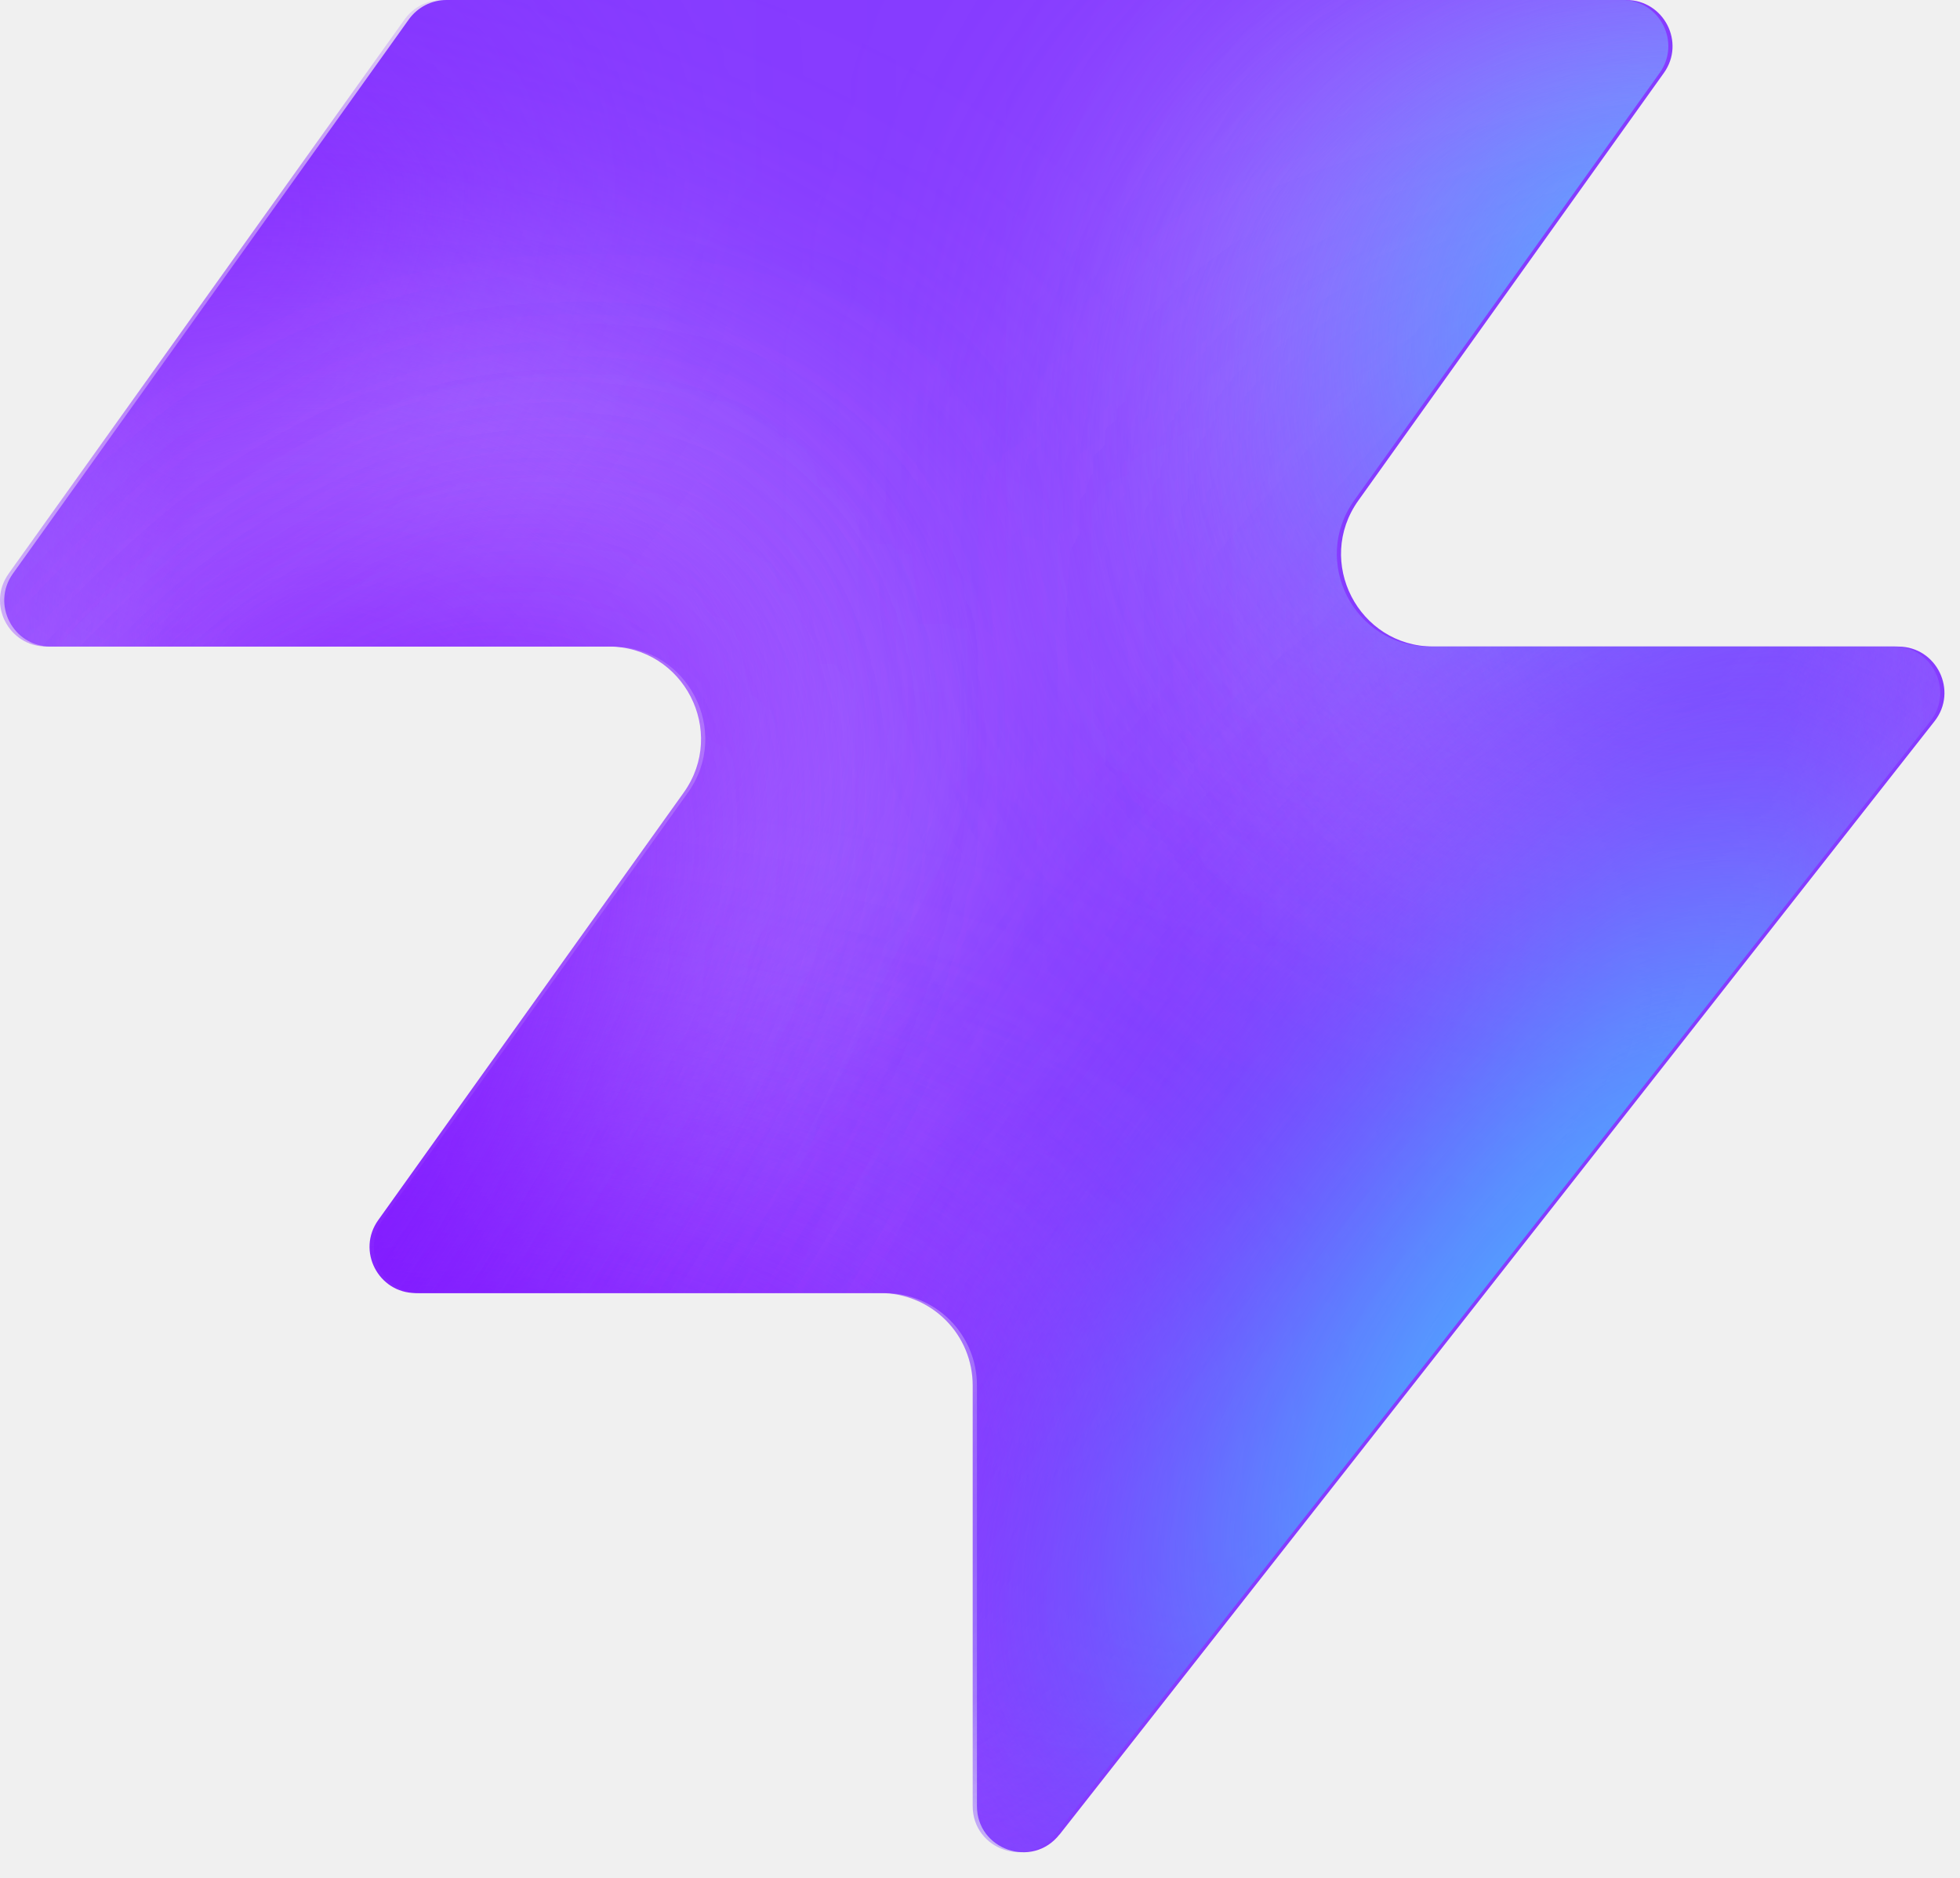
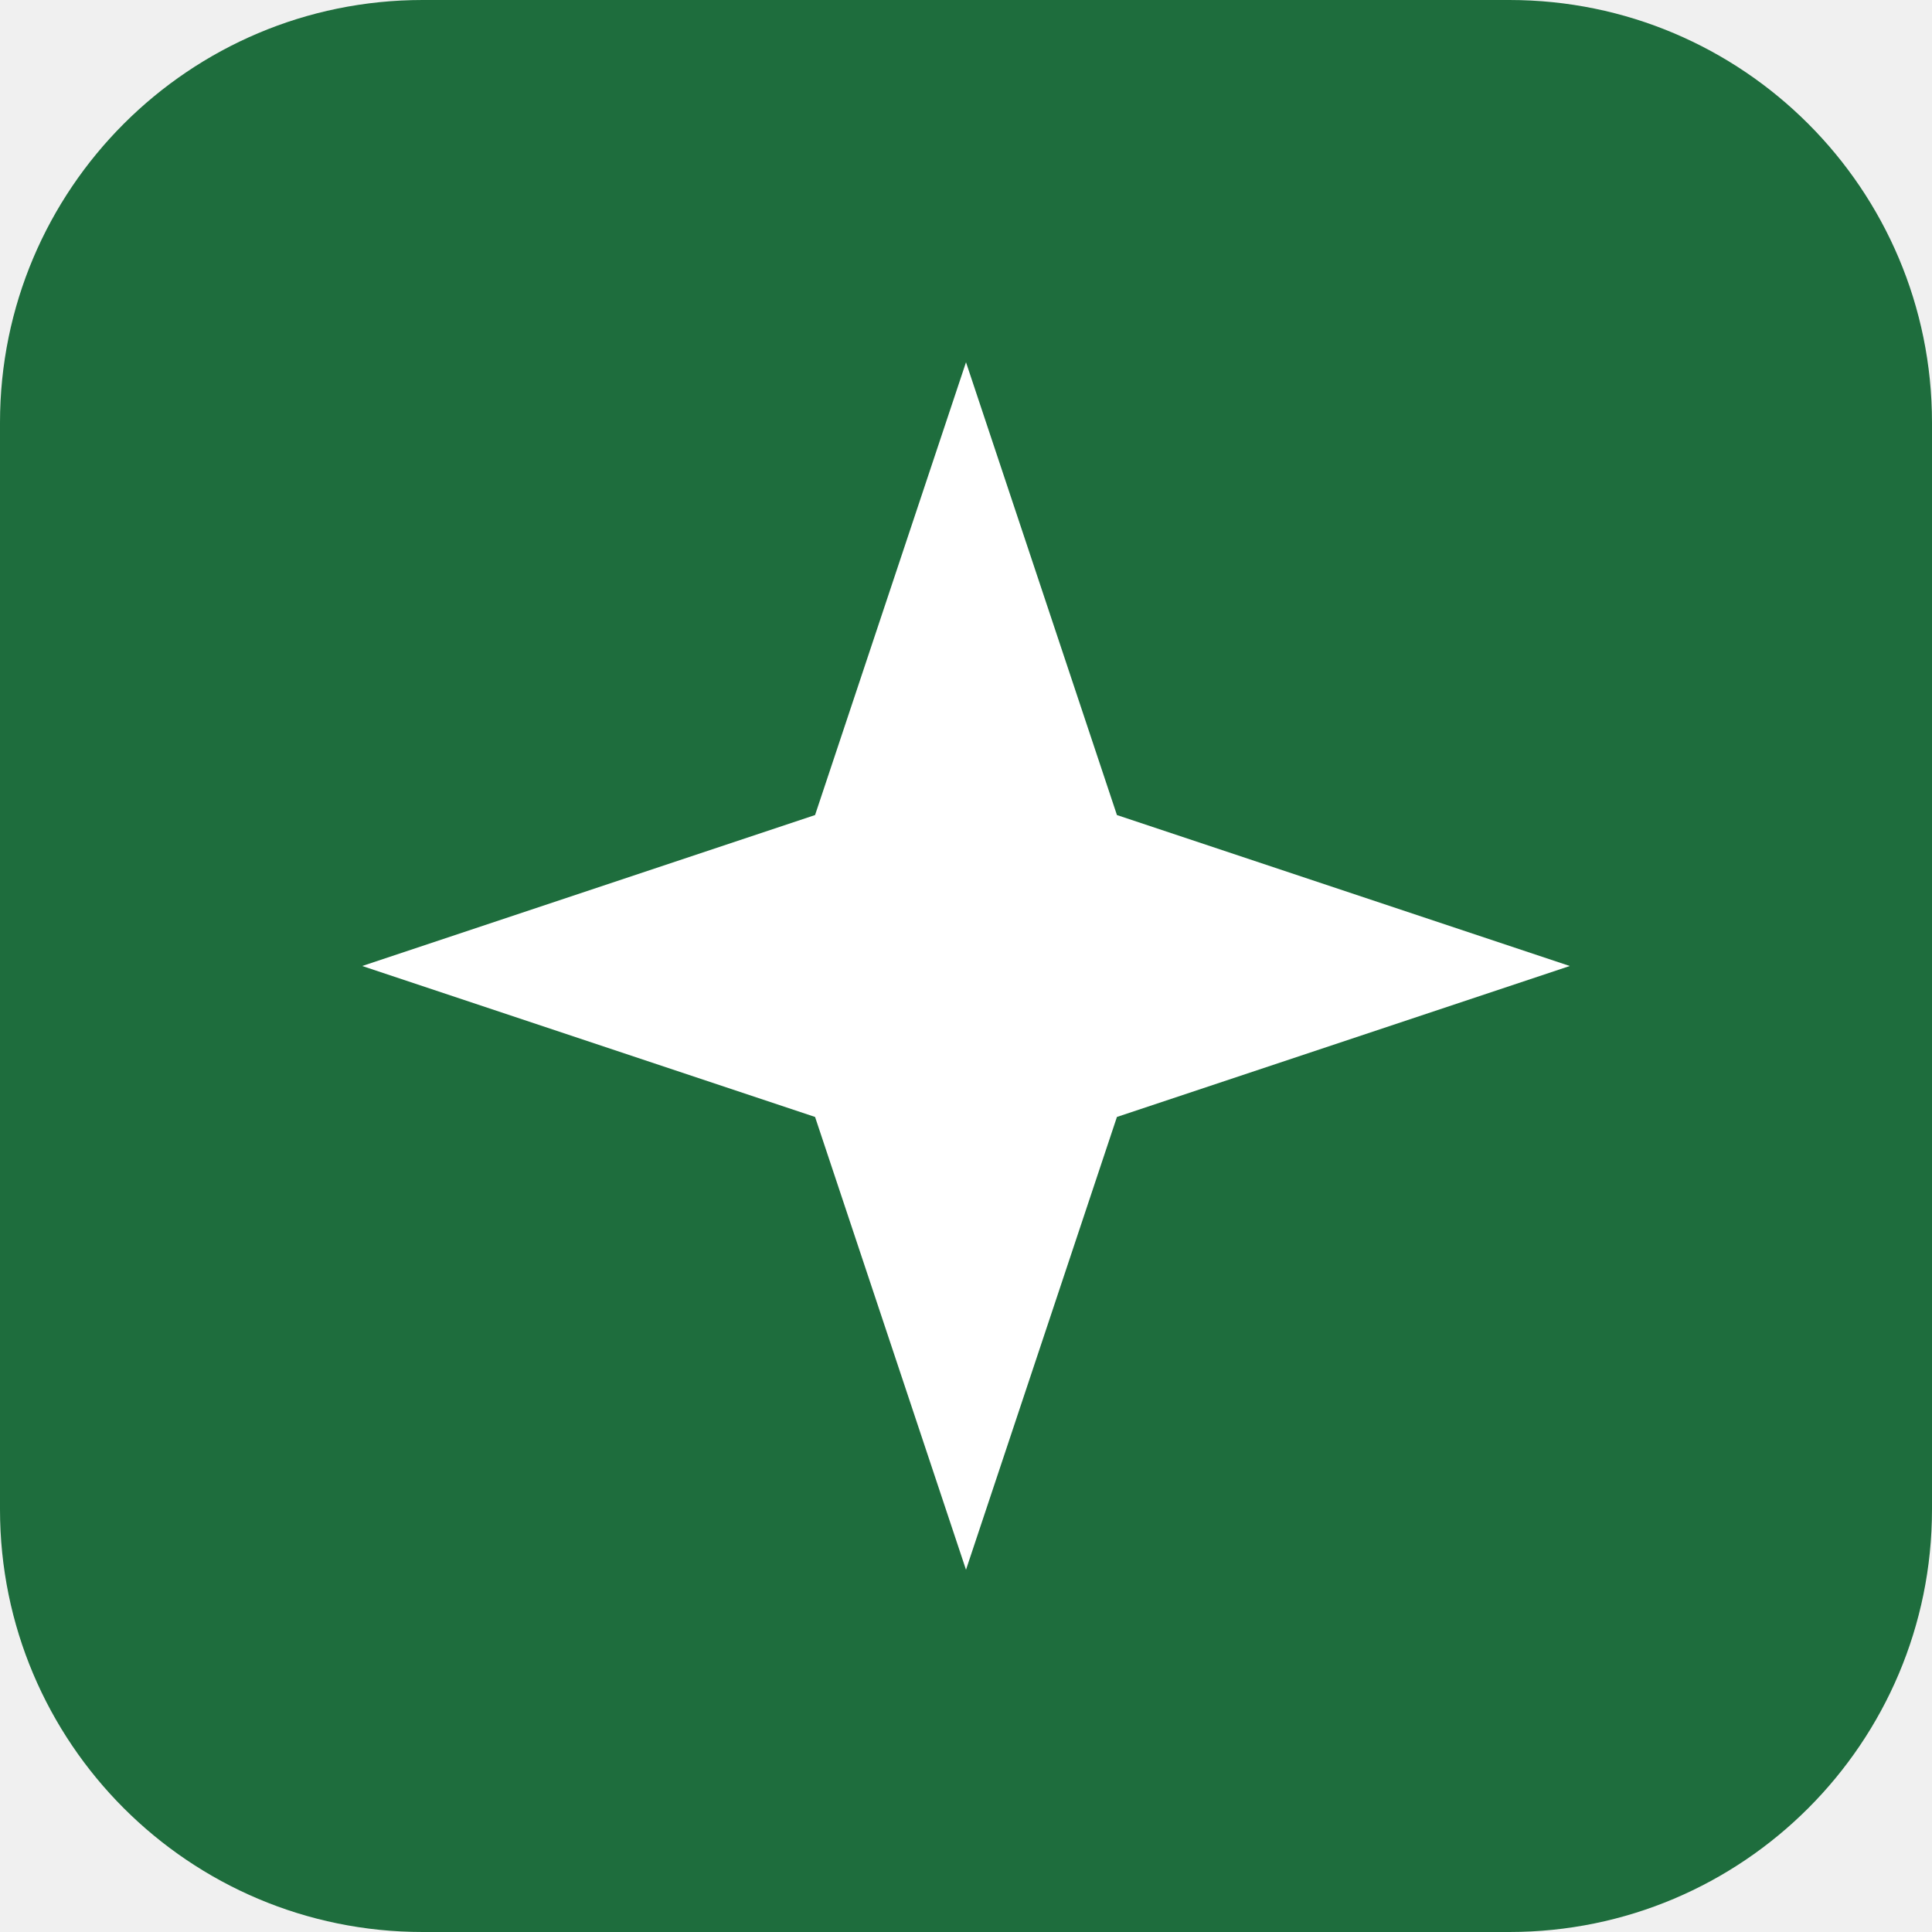
- <svg xmlns="http://www.w3.org/2000/svg" width="48" height="46" fill="none" viewBox="0 0 48 46">
-   <path fill="#863bff" d="M25.946 44.938c-.664.845-2.021.375-2.021-.698V33.937a2.26 2.26 0 0 0-2.262-2.262H10.287c-.92 0-1.456-1.04-.92-1.788l7.48-10.471c1.07-1.497 0-3.578-1.842-3.578H1.237c-.92 0-1.456-1.04-.92-1.788L10.013.474c.214-.297.556-.474.92-.474h28.894c.92 0 1.456 1.04.92 1.788l-7.48 10.471c-1.07 1.498 0 3.579 1.842 3.579h11.377c.943 0 1.473 1.088.89 1.83L25.947 44.94z" style="fill:#863bff;fill:color(display-p3 .525 .23 1);fill-opacity:1" />
-   <mask id="a" width="48" height="46" x="0" y="0" maskUnits="userSpaceOnUse" style="mask-type:alpha">
-     <path fill="#000" d="M25.842 44.938c-.664.844-2.021.375-2.021-.698V33.937a2.26 2.26 0 0 0-2.262-2.262H10.183c-.92 0-1.456-1.04-.92-1.788l7.48-10.471c1.07-1.498 0-3.579-1.842-3.579H1.133c-.92 0-1.456-1.04-.92-1.787L9.91.473c.214-.297.556-.474.92-.474h28.894c.92 0 1.456 1.04.92 1.788l-7.48 10.471c-1.07 1.498 0 3.578 1.842 3.578h11.377c.943 0 1.473 1.088.89 1.832L25.843 44.94z" style="fill:#000;fill-opacity:1" />
-   </mask>
-   <g mask="url(#a)">
-     <g filter="url(#b)">
-       <ellipse cx="5.508" cy="14.704" fill="#ede6ff" rx="5.508" ry="14.704" style="fill:#ede6ff;fill:color(display-p3 .927 .903 1);fill-opacity:1" transform="matrix(.00324 1 1 -.00324 -4.47 31.516)" />
-     </g>
-     <g filter="url(#c)">
-       <ellipse cx="10.399" cy="29.851" fill="#ede6ff" rx="10.399" ry="29.851" style="fill:#ede6ff;fill:color(display-p3 .927 .903 1);fill-opacity:1" transform="matrix(.00324 1 1 -.00324 -39.328 7.883)" />
-     </g>
-     <g filter="url(#d)">
-       <ellipse cx="5.508" cy="30.487" fill="#7e14ff" rx="5.508" ry="30.487" style="fill:#7e14ff;fill:color(display-p3 .492 .077 1);fill-opacity:1" transform="rotate(89.814 -25.913 -14.639)scale(1 -1)" />
-     </g>
-     <g filter="url(#e)">
-       <ellipse cx="5.508" cy="30.599" fill="#7e14ff" rx="5.508" ry="30.599" style="fill:#7e14ff;fill:color(display-p3 .492 .077 1);fill-opacity:1" transform="rotate(89.814 -32.644 -3.334)scale(1 -1)" />
-     </g>
-     <g filter="url(#f)">
-       <ellipse cx="5.508" cy="30.599" fill="#7e14ff" rx="5.508" ry="30.599" style="fill:#7e14ff;fill:color(display-p3 .492 .077 1);fill-opacity:1" transform="matrix(.00324 1 1 -.00324 -34.34 30.47)" />
-     </g>
-     <g filter="url(#g)">
-       <ellipse cx="14.072" cy="22.078" fill="#ede6ff" rx="14.072" ry="22.078" style="fill:#ede6ff;fill:color(display-p3 .927 .903 1);fill-opacity:1" transform="rotate(93.35 24.506 48.493)scale(-1 1)" />
-     </g>
-     <g filter="url(#h)">
-       <ellipse cx="3.47" cy="21.501" fill="#7e14ff" rx="3.47" ry="21.501" style="fill:#7e14ff;fill:color(display-p3 .492 .077 1);fill-opacity:1" transform="rotate(89.009 28.708 47.59)scale(-1 1)" />
-     </g>
-     <g filter="url(#i)">
-       <ellipse cx="3.47" cy="21.501" fill="#7e14ff" rx="3.47" ry="21.501" style="fill:#7e14ff;fill:color(display-p3 .492 .077 1);fill-opacity:1" transform="rotate(89.009 28.708 47.59)scale(-1 1)" />
-     </g>
-     <g filter="url(#j)">
-       <ellipse cx=".387" cy="8.972" fill="#7e14ff" rx="4.407" ry="29.108" style="fill:#7e14ff;fill:color(display-p3 .492 .077 1);fill-opacity:1" transform="rotate(39.51 .387 8.972)" />
-     </g>
-     <g filter="url(#k)">
-       <ellipse cx="47.523" cy="-6.092" fill="#7e14ff" rx="4.407" ry="29.108" style="fill:#7e14ff;fill:color(display-p3 .492 .077 1);fill-opacity:1" transform="rotate(37.892 47.523 -6.092)" />
-     </g>
-     <g filter="url(#l)">
-       <ellipse cx="41.412" cy="6.333" fill="#47bfff" rx="5.971" ry="9.665" style="fill:#47bfff;fill:color(display-p3 .28 .748 1);fill-opacity:1" transform="rotate(37.892 41.412 6.333)" />
-     </g>
-     <g filter="url(#m)">
-       <ellipse cx="-1.879" cy="38.332" fill="#7e14ff" rx="4.407" ry="29.108" style="fill:#7e14ff;fill:color(display-p3 .492 .077 1);fill-opacity:1" transform="rotate(37.892 -1.88 38.332)" />
-     </g>
-     <g filter="url(#n)">
-       <ellipse cx="-1.879" cy="38.332" fill="#7e14ff" rx="4.407" ry="29.108" style="fill:#7e14ff;fill:color(display-p3 .492 .077 1);fill-opacity:1" transform="rotate(37.892 -1.88 38.332)" />
-     </g>
-     <g filter="url(#o)">
-       <ellipse cx="35.651" cy="29.907" fill="#7e14ff" rx="4.407" ry="29.108" style="fill:#7e14ff;fill:color(display-p3 .492 .077 1);fill-opacity:1" transform="rotate(37.892 35.651 29.907)" />
-     </g>
-     <g filter="url(#p)">
-       <ellipse cx="38.418" cy="32.4" fill="#47bfff" rx="5.971" ry="15.297" style="fill:#47bfff;fill:color(display-p3 .28 .748 1);fill-opacity:1" transform="rotate(37.892 38.418 32.4)" />
-     </g>
-   </g>
-   <defs>
-     <filter id="b" width="60.045" height="41.654" x="-19.77" y="16.149" color-interpolation-filters="sRGB" filterUnits="userSpaceOnUse">
-       <feFlood flood-opacity="0" result="BackgroundImageFix" />
-       <feBlend in="SourceGraphic" in2="BackgroundImageFix" result="shape" />
-       <feGaussianBlur result="effect1_foregroundBlur_2002_17158" stdDeviation="7.659" />
-     </filter>
-     <filter id="c" width="90.34" height="51.437" x="-54.613" y="-7.533" color-interpolation-filters="sRGB" filterUnits="userSpaceOnUse">
-       <feFlood flood-opacity="0" result="BackgroundImageFix" />
-       <feBlend in="SourceGraphic" in2="BackgroundImageFix" result="shape" />
-       <feGaussianBlur result="effect1_foregroundBlur_2002_17158" stdDeviation="7.659" />
-     </filter>
-     <filter id="d" width="79.355" height="29.4" x="-49.64" y="2.03" color-interpolation-filters="sRGB" filterUnits="userSpaceOnUse">
-       <feFlood flood-opacity="0" result="BackgroundImageFix" />
-       <feBlend in="SourceGraphic" in2="BackgroundImageFix" result="shape" />
-       <feGaussianBlur result="effect1_foregroundBlur_2002_17158" stdDeviation="4.596" />
-     </filter>
-     <filter id="e" width="79.579" height="29.4" x="-45.045" y="20.029" color-interpolation-filters="sRGB" filterUnits="userSpaceOnUse">
-       <feFlood flood-opacity="0" result="BackgroundImageFix" />
-       <feBlend in="SourceGraphic" in2="BackgroundImageFix" result="shape" />
-       <feGaussianBlur result="effect1_foregroundBlur_2002_17158" stdDeviation="4.596" />
-     </filter>
-     <filter id="f" width="79.579" height="29.4" x="-43.513" y="21.178" color-interpolation-filters="sRGB" filterUnits="userSpaceOnUse">
-       <feFlood flood-opacity="0" result="BackgroundImageFix" />
-       <feBlend in="SourceGraphic" in2="BackgroundImageFix" result="shape" />
-       <feGaussianBlur result="effect1_foregroundBlur_2002_17158" stdDeviation="4.596" />
-     </filter>
-     <filter id="g" width="74.749" height="58.852" x="15.756" y="-17.901" color-interpolation-filters="sRGB" filterUnits="userSpaceOnUse">
-       <feFlood flood-opacity="0" result="BackgroundImageFix" />
-       <feBlend in="SourceGraphic" in2="BackgroundImageFix" result="shape" />
-       <feGaussianBlur result="effect1_foregroundBlur_2002_17158" stdDeviation="7.659" />
-     </filter>
-     <filter id="h" width="61.377" height="25.362" x="23.548" y="2.284" color-interpolation-filters="sRGB" filterUnits="userSpaceOnUse">
-       <feFlood flood-opacity="0" result="BackgroundImageFix" />
-       <feBlend in="SourceGraphic" in2="BackgroundImageFix" result="shape" />
-       <feGaussianBlur result="effect1_foregroundBlur_2002_17158" stdDeviation="4.596" />
-     </filter>
-     <filter id="i" width="61.377" height="25.362" x="23.548" y="2.284" color-interpolation-filters="sRGB" filterUnits="userSpaceOnUse">
-       <feFlood flood-opacity="0" result="BackgroundImageFix" />
-       <feBlend in="SourceGraphic" in2="BackgroundImageFix" result="shape" />
-       <feGaussianBlur result="effect1_foregroundBlur_2002_17158" stdDeviation="4.596" />
-     </filter>
-     <filter id="j" width="56.045" height="63.649" x="-27.636" y="-22.853" color-interpolation-filters="sRGB" filterUnits="userSpaceOnUse">
-       <feFlood flood-opacity="0" result="BackgroundImageFix" />
-       <feBlend in="SourceGraphic" in2="BackgroundImageFix" result="shape" />
-       <feGaussianBlur result="effect1_foregroundBlur_2002_17158" stdDeviation="4.596" />
-     </filter>
-     <filter id="k" width="54.814" height="64.646" x="20.116" y="-38.415" color-interpolation-filters="sRGB" filterUnits="userSpaceOnUse">
-       <feFlood flood-opacity="0" result="BackgroundImageFix" />
-       <feBlend in="SourceGraphic" in2="BackgroundImageFix" result="shape" />
-       <feGaussianBlur result="effect1_foregroundBlur_2002_17158" stdDeviation="4.596" />
-     </filter>
-     <filter id="l" width="33.541" height="35.313" x="24.641" y="-11.323" color-interpolation-filters="sRGB" filterUnits="userSpaceOnUse">
-       <feFlood flood-opacity="0" result="BackgroundImageFix" />
-       <feBlend in="SourceGraphic" in2="BackgroundImageFix" result="shape" />
-       <feGaussianBlur result="effect1_foregroundBlur_2002_17158" stdDeviation="4.596" />
-     </filter>
-     <filter id="m" width="54.814" height="64.646" x="-29.286" y="6.009" color-interpolation-filters="sRGB" filterUnits="userSpaceOnUse">
-       <feFlood flood-opacity="0" result="BackgroundImageFix" />
-       <feBlend in="SourceGraphic" in2="BackgroundImageFix" result="shape" />
-       <feGaussianBlur result="effect1_foregroundBlur_2002_17158" stdDeviation="4.596" />
-     </filter>
-     <filter id="n" width="54.814" height="64.646" x="-29.286" y="6.009" color-interpolation-filters="sRGB" filterUnits="userSpaceOnUse">
-       <feFlood flood-opacity="0" result="BackgroundImageFix" />
-       <feBlend in="SourceGraphic" in2="BackgroundImageFix" result="shape" />
-       <feGaussianBlur result="effect1_foregroundBlur_2002_17158" stdDeviation="4.596" />
-     </filter>
-     <filter id="o" width="54.814" height="64.646" x="8.244" y="-2.416" color-interpolation-filters="sRGB" filterUnits="userSpaceOnUse">
-       <feFlood flood-opacity="0" result="BackgroundImageFix" />
-       <feBlend in="SourceGraphic" in2="BackgroundImageFix" result="shape" />
-       <feGaussianBlur result="effect1_foregroundBlur_2002_17158" stdDeviation="4.596" />
-     </filter>
-     <filter id="p" width="39.409" height="43.623" x="18.713" y="10.588" color-interpolation-filters="sRGB" filterUnits="userSpaceOnUse">
-       <feFlood flood-opacity="0" result="BackgroundImageFix" />
-       <feBlend in="SourceGraphic" in2="BackgroundImageFix" result="shape" />
-       <feGaussianBlur result="effect1_foregroundBlur_2002_17158" stdDeviation="4.596" />
-     </filter>
-   </defs>
+ <svg xmlns="http://www.w3.org/2000/svg" viewBox="0 0 32 32">
+   <rect width="32" height="32" rx="7" fill="#1E6D3D" />
+   <path d="M16,6 L18.5,13.5 L26,16 L18.5,18.5 L16,26 L13.5,18.5 L6,16 L13.5,13.5 Z" fill="white" />
</svg>
